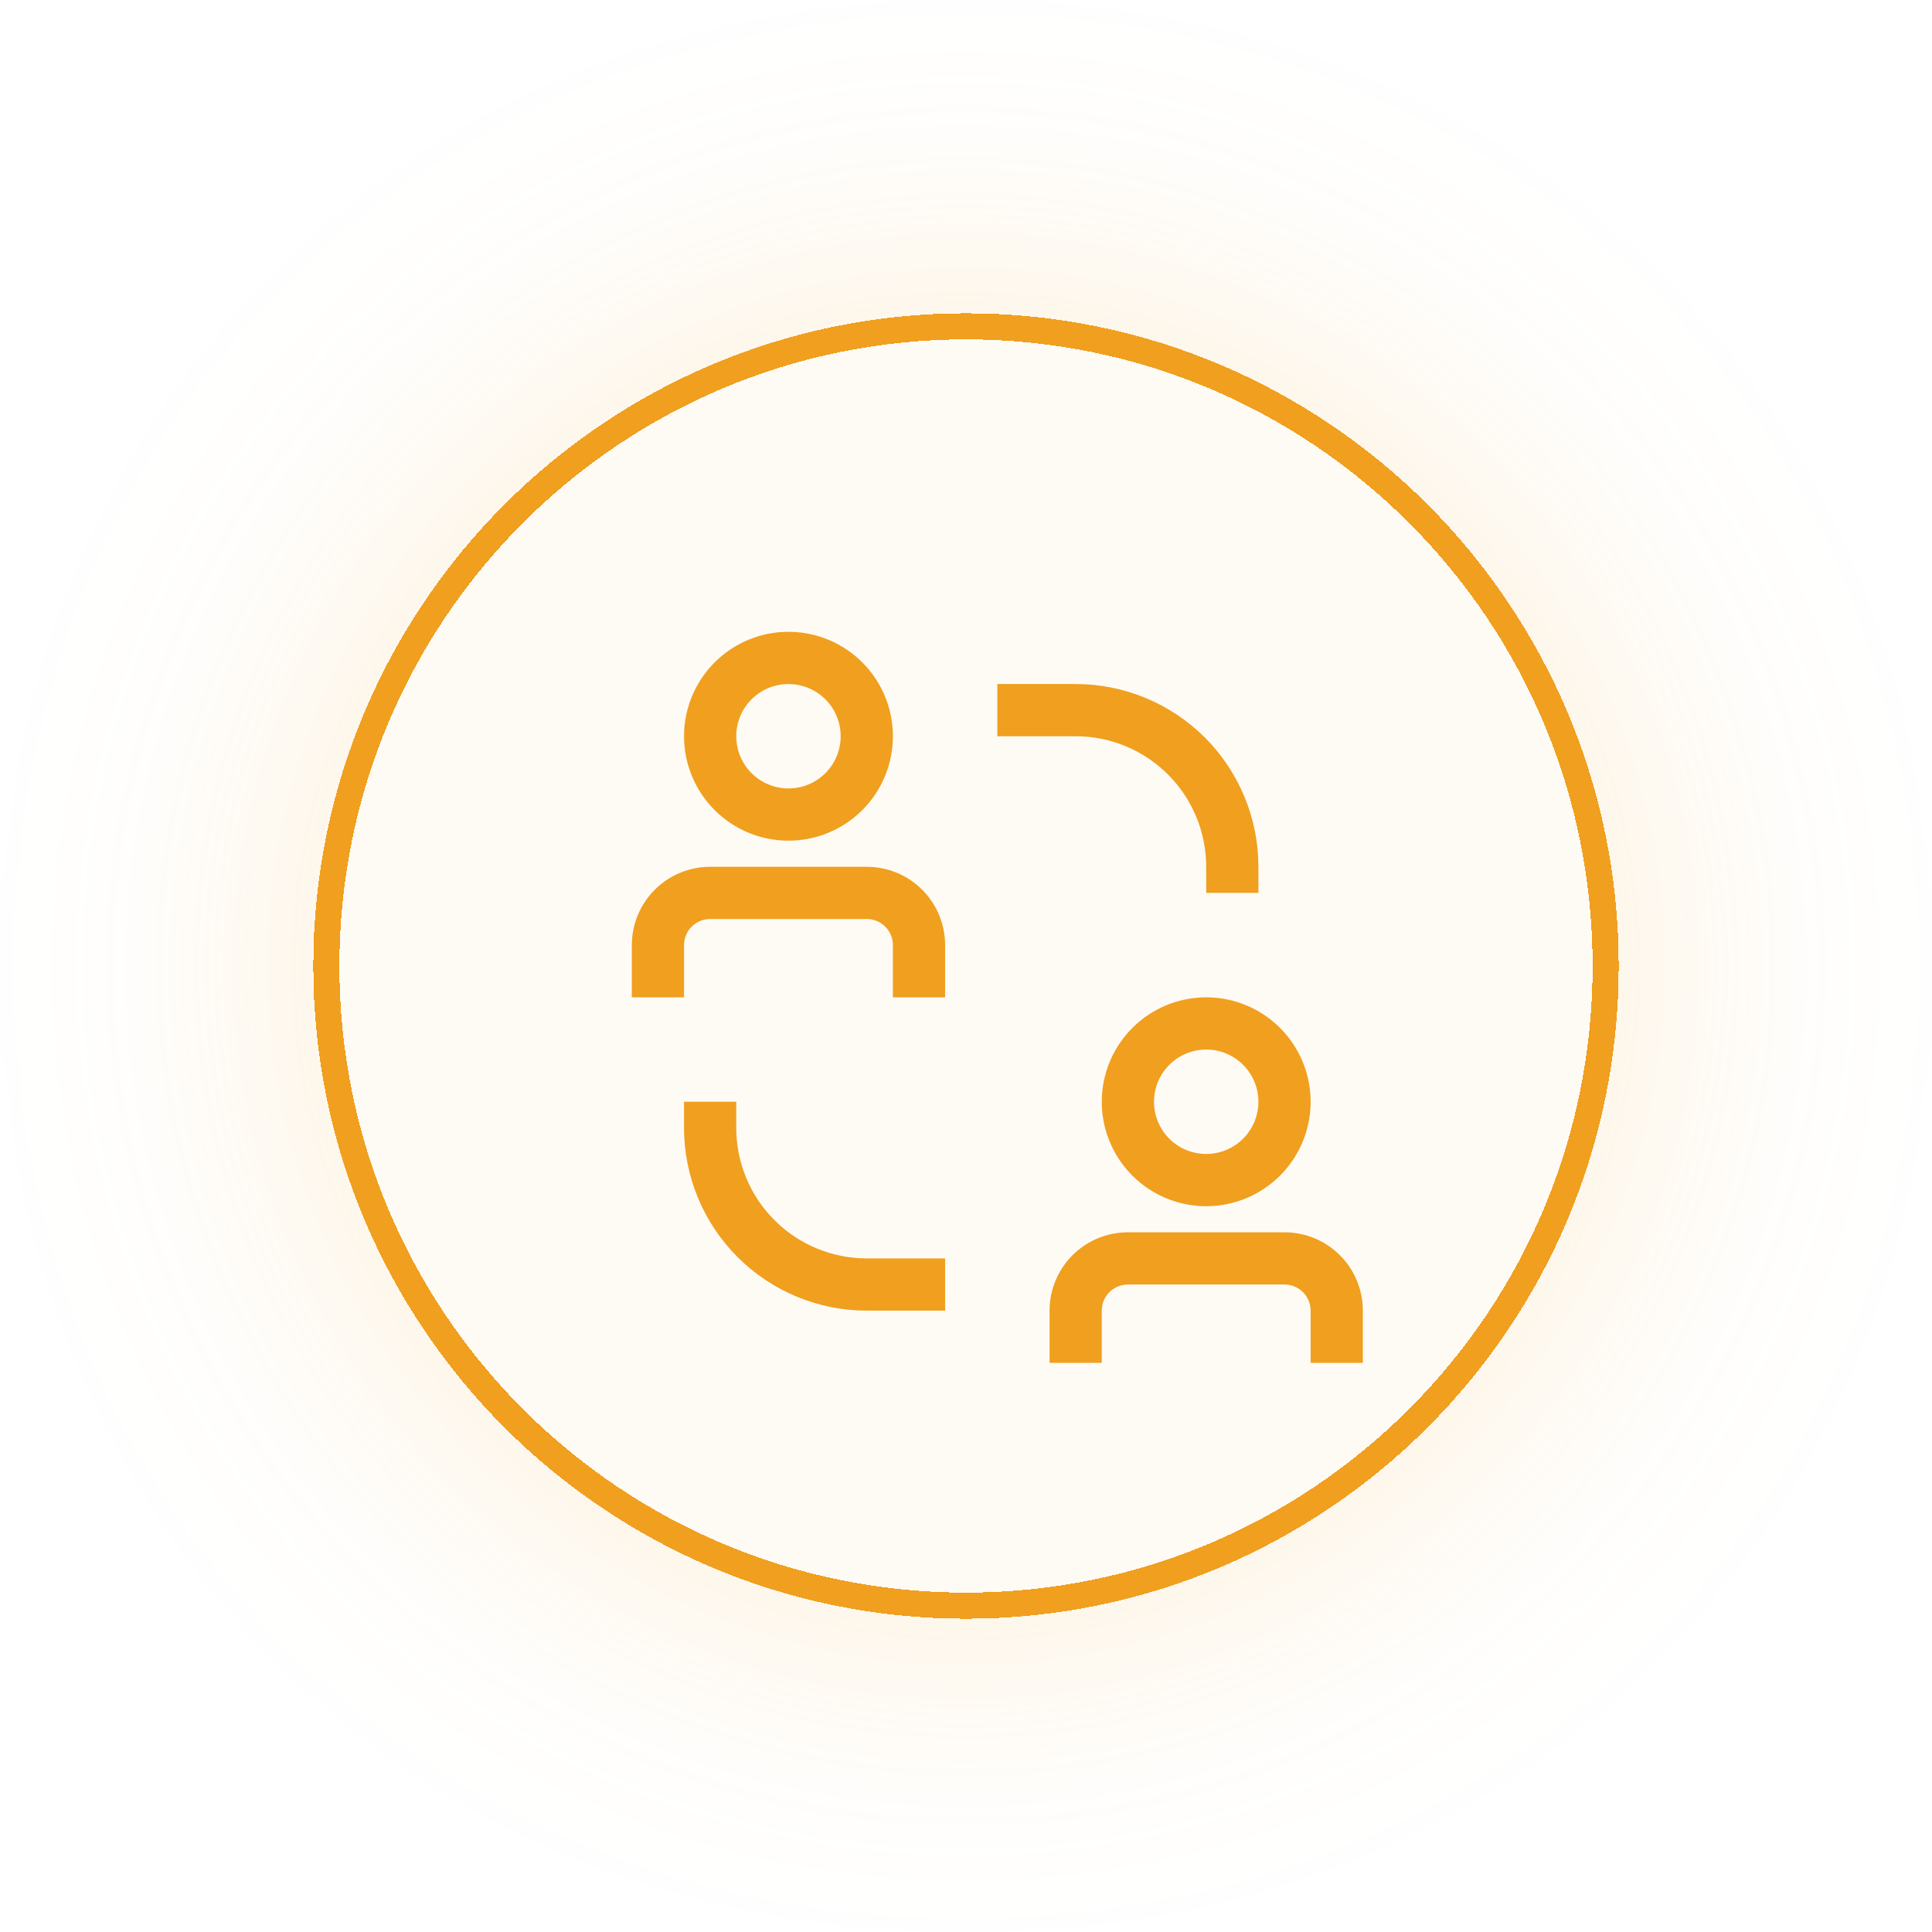
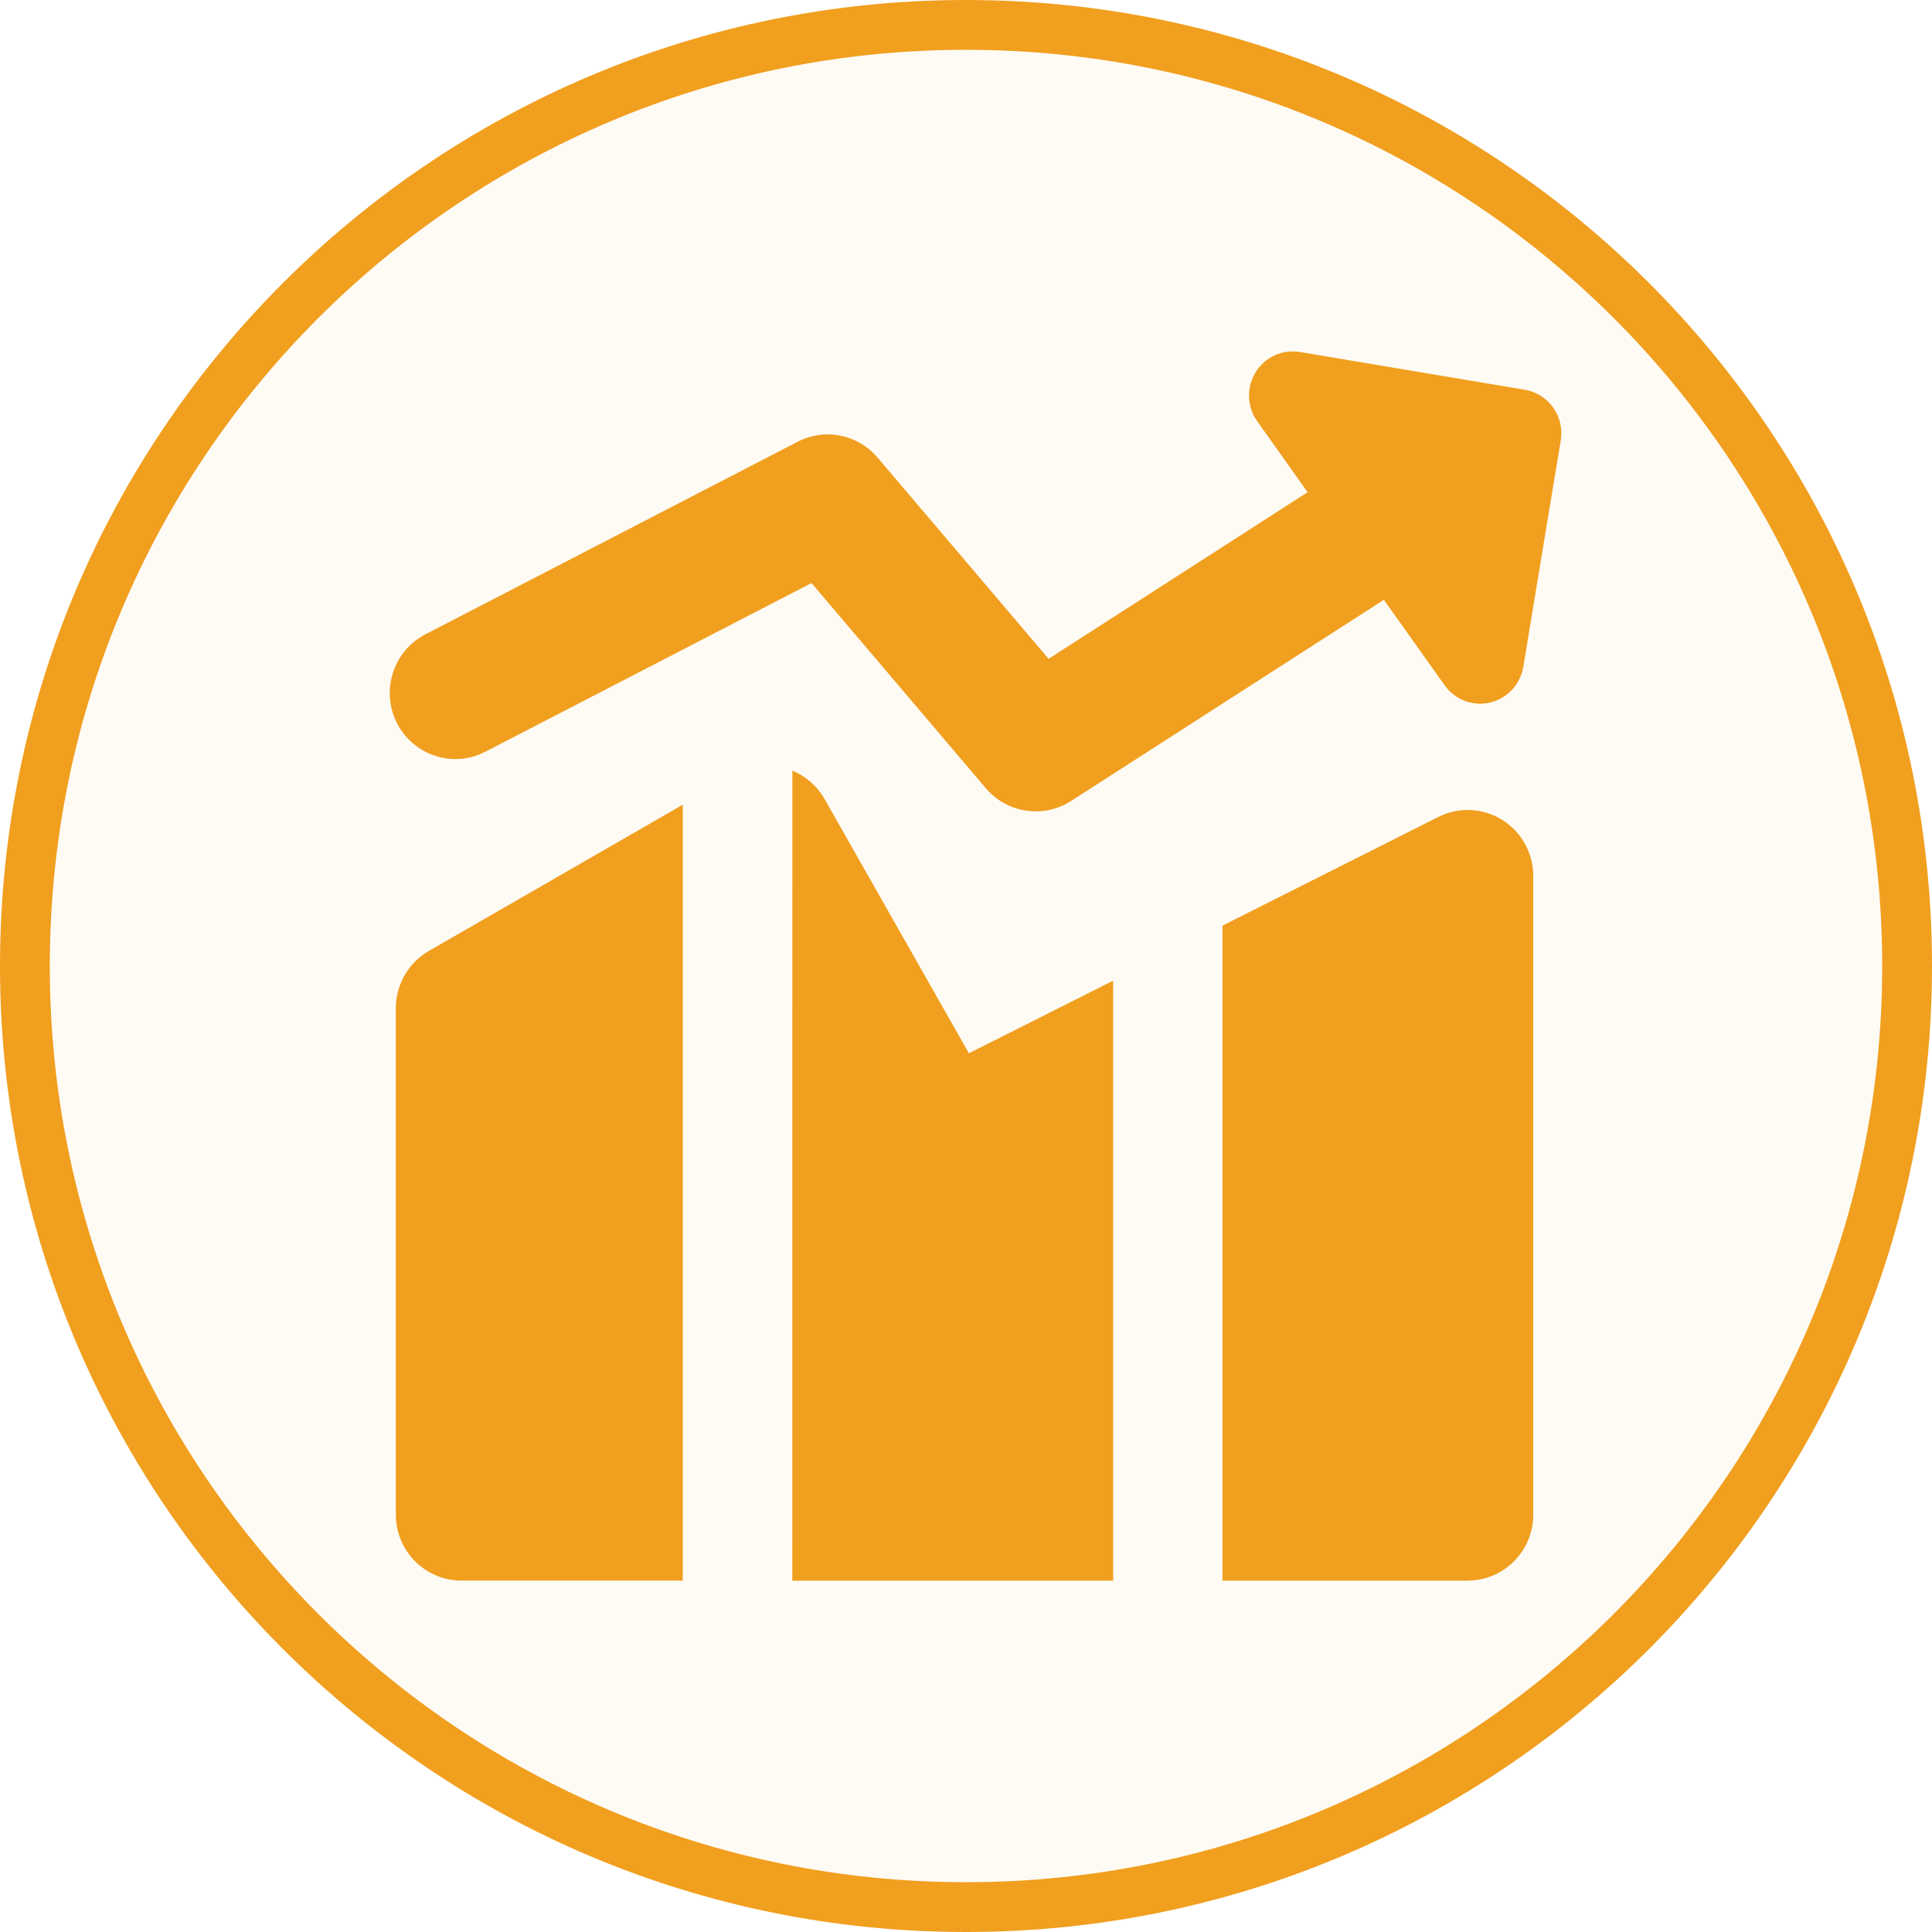
- <svg xmlns="http://www.w3.org/2000/svg" width="148" height="148" viewBox="0 0 148 148" fill="none">
-   <g filter="url(#filter0_d_5_2846)">
-     <rect x="24" y="24" width="100" height="100" rx="50" fill="#FEFBF5" shape-rendering="crispEdges" />
-     <rect x="25" y="25" width="98" height="98" rx="49" stroke="#F19F1F" stroke-width="2" shape-rendering="crispEdges" />
-     <path d="M56.4 86.4V84.4H52.4V86.4C52.4 90.113 53.875 93.674 56.501 96.299C59.126 98.925 62.687 100.4 66.4 100.4H72.4V96.4H66.4C63.748 96.4 61.205 95.346 59.329 93.471C57.454 91.596 56.4 89.052 56.4 86.4ZM92.4 66.4V68.4H96.4V66.4C96.4 62.687 94.925 59.126 92.3 56.5C89.674 53.875 86.113 52.4 82.4 52.4H76.4V56.4H82.4C83.714 56.4 85.014 56.659 86.227 57.161C87.441 57.664 88.543 58.4 89.472 59.329C90.4 60.257 91.137 61.36 91.639 62.573C92.142 63.786 92.4 65.087 92.4 66.4ZM66.4 66.4H54.4C52.809 66.4 51.283 67.032 50.158 68.157C49.032 69.282 48.4 70.809 48.4 72.4V76.4H52.4V72.4C52.4 71.87 52.611 71.361 52.986 70.986C53.361 70.611 53.87 70.4 54.4 70.4H66.4C66.931 70.4 67.439 70.611 67.815 70.986C68.19 71.361 68.4 71.87 68.4 72.4V76.4H72.4V72.4C72.4 70.809 71.768 69.282 70.643 68.157C69.518 67.032 67.992 66.4 66.4 66.4ZM60.4 64.4C61.983 64.4 63.529 63.931 64.845 63.052C66.16 62.173 67.186 60.923 67.791 59.461C68.397 58 68.555 56.391 68.247 54.839C67.938 53.287 67.176 51.862 66.057 50.743C64.938 49.624 63.513 48.862 61.961 48.554C60.409 48.245 58.801 48.403 57.339 49.009C55.877 49.614 54.628 50.64 53.749 51.955C52.87 53.271 52.4 54.818 52.4 56.4C52.4 58.522 53.243 60.556 54.743 62.057C56.244 63.557 58.279 64.4 60.4 64.4ZM60.4 52.4C61.191 52.4 61.965 52.635 62.623 53.074C63.281 53.514 63.793 54.138 64.096 54.869C64.399 55.6 64.478 56.404 64.323 57.18C64.169 57.956 63.788 58.669 63.229 59.228C62.669 59.788 61.957 60.169 61.181 60.323C60.405 60.477 59.601 60.398 58.87 60.095C58.139 59.793 57.514 59.28 57.075 58.622C56.635 57.964 56.4 57.191 56.4 56.4C56.4 55.339 56.822 54.322 57.572 53.572C58.322 52.821 59.34 52.4 60.4 52.4ZM98.4 94.4H86.4C84.809 94.4 83.283 95.032 82.158 96.157C81.032 97.282 80.4 98.809 80.4 100.4V104.4H84.4V100.4C84.4 99.87 84.611 99.361 84.986 98.986C85.361 98.611 85.87 98.4 86.4 98.4H98.4C98.931 98.4 99.439 98.611 99.815 98.986C100.19 99.361 100.4 99.87 100.4 100.4V104.4H104.4V100.4C104.4 98.809 103.768 97.282 102.643 96.157C101.518 95.032 99.992 94.4 98.4 94.4ZM84.4 84.4C84.4 85.982 84.87 87.529 85.749 88.844C86.628 90.16 87.877 91.185 89.339 91.791C90.801 92.397 92.409 92.555 93.961 92.246C95.513 91.938 96.938 91.176 98.057 90.057C99.176 88.938 99.938 87.513 100.247 85.961C100.555 84.409 100.397 82.8 99.791 81.338C99.186 79.877 98.16 78.627 96.845 77.748C95.529 76.869 93.983 76.4 92.4 76.4C90.279 76.4 88.244 77.243 86.743 78.743C85.243 80.243 84.4 82.278 84.4 84.4ZM96.4 84.4C96.4 85.191 96.166 85.964 95.726 86.622C95.287 87.28 94.662 87.793 93.931 88.095C93.2 88.398 92.396 88.477 91.62 88.323C90.844 88.169 90.131 87.788 89.572 87.228C89.013 86.669 88.632 85.956 88.477 85.18C88.323 84.404 88.402 83.6 88.705 82.869C89.008 82.138 89.52 81.514 90.178 81.074C90.836 80.635 91.609 80.4 92.4 80.4C93.461 80.4 94.479 80.821 95.229 81.572C95.979 82.322 96.4 83.339 96.4 84.4Z" fill="#F19F1F" />
+ <svg xmlns="http://www.w3.org/2000/svg" xml:space="preserve" width="20.529mm" height="20.529mm" version="1.1" style="shape-rendering:geometricPrecision; text-rendering:geometricPrecision; image-rendering:optimizeQuality; fill-rule:evenodd; clip-rule:evenodd" viewBox="0 0 305.74 305.74">
+   <defs>
+     <style type="text/css">
+    
+     .str0 {stroke:#F19F1F;stroke-width:7.88;stroke-miterlimit:22.926}
+     .fil1 {fill:none}
+     .fil2 {fill:#F19F1F}
+     .fil0 {fill:#FEFBF5}
+    
+   </style>
+   </defs>
+   <g id="Layer_x0020_1">
+     <g id="oem-10.svg">
+       <path class="fil0" d="M152.87 3.94l0 0c82.24,0 148.93,66.69 148.93,148.93l0 0c0,82.24 -66.69,148.93 -148.93,148.93l0 0c-82.24,-0 -148.93,-66.69 -148.93,-148.93l-0 0c0,-82.24 66.69,-148.93 148.93,-148.93z" />
+       <path class="fil1 str0" d="M152.87 3.94l0 0c82.24,0 148.93,66.69 148.93,148.93l0 0c0,82.24 -66.69,148.93 -148.93,148.93l0 0c-82.24,-0 -148.93,-66.69 -148.93,-148.93l-0 0c0,-82.24 66.69,-148.93 148.93,-148.93z" />
+       <path class="fil2" d="M198.7 58.9c0.72,-1.17 1.78,-2.1 3.02,-2.67 1.25,-0.57 2.63,-0.75 3.98,-0.53l35.6 5.98c1.81,0.3 3.43,1.32 4.49,2.82 1.07,1.5 1.5,3.37 1.2,5.19l-5.93 35.85c-0.23,1.36 -0.85,2.62 -1.78,3.62 -0.94,1 -2.15,1.71 -3.48,2.02 -1.33,0.31 -2.73,0.22 -4.01,-0.27 -1.28,-0.49 -2.39,-1.35 -3.18,-2.47l-9.61 -13.52 -49.49 31.83c-2.11,1.36 -4.64,1.9 -7.12,1.54 -2.48,-0.37 -4.74,-1.63 -6.37,-3.54l-27.6 -32.48 -51.61 26.69c-2.45,1.27 -5.3,1.51 -7.92,0.66 -2.62,-0.85 -4.8,-2.71 -6.06,-5.17 -1.26,-2.47 -1.5,-5.33 -0.65,-7.97 0.84,-2.64 2.69,-4.84 5.14,-6.1l58.92 -30.48c2.08,-1.08 4.46,-1.41 6.75,-0.96 2.29,0.46 4.37,1.68 5.89,3.47l27.06 31.85 40.99 -26.37 -7.99 -11.25c-0.79,-1.12 -1.24,-2.45 -1.28,-3.83 -0.04,-1.38 0.32,-2.74 1.05,-3.9zm-90.64 68.44l-40.18 23.14c-1.59,0.91 -2.91,2.23 -3.83,3.82 -0.92,1.59 -1.4,3.4 -1.41,5.24l0 80.14c0,5.77 4.65,10.45 10.38,10.45l35.03 0 0 -122.8zm17.31 122.8l50.79 0 0 -94.95 -22.83 11.49 -22.82 -40.2c-1.15,-2.04 -2.96,-3.64 -5.12,-4.52l-0.01 128.18zm106.89 0l-38.8 0 0 -103.66 34.16 -17.2c1.58,-0.8 3.34,-1.17 5.11,-1.09 1.77,0.08 3.48,0.62 4.99,1.55 1.51,0.94 2.75,2.25 3.61,3.8 0.86,1.56 1.31,3.31 1.31,5.09l0 101.05c0,2.77 -1.09,5.43 -3.04,7.39 -1.95,1.96 -4.59,3.06 -7.34,3.06z" />
+     </g>
  </g>
-   <defs>
-     <filter id="filter0_d_5_2846" x="0" y="0" width="148" height="148" filterUnits="userSpaceOnUse" color-interpolation-filters="sRGB">
-       <feFlood flood-opacity="0" result="BackgroundImageFix" />
-       <feColorMatrix in="SourceAlpha" type="matrix" values="0 0 0 0 0 0 0 0 0 0 0 0 0 0 0 0 0 0 127 0" result="hardAlpha" />
-       <feOffset />
-       <feGaussianBlur stdDeviation="12" />
-       <feComposite in2="hardAlpha" operator="out" />
-       <feColorMatrix type="matrix" values="0 0 0 0 0.949 0 0 0 0 0.639 0 0 0 0 0.157 0 0 0 0.2 0" />
-       <feBlend mode="normal" in2="BackgroundImageFix" result="effect1_dropShadow_5_2846" />
-       <feBlend mode="normal" in="SourceGraphic" in2="effect1_dropShadow_5_2846" result="shape" />
-     </filter>
-   </defs>
</svg>
